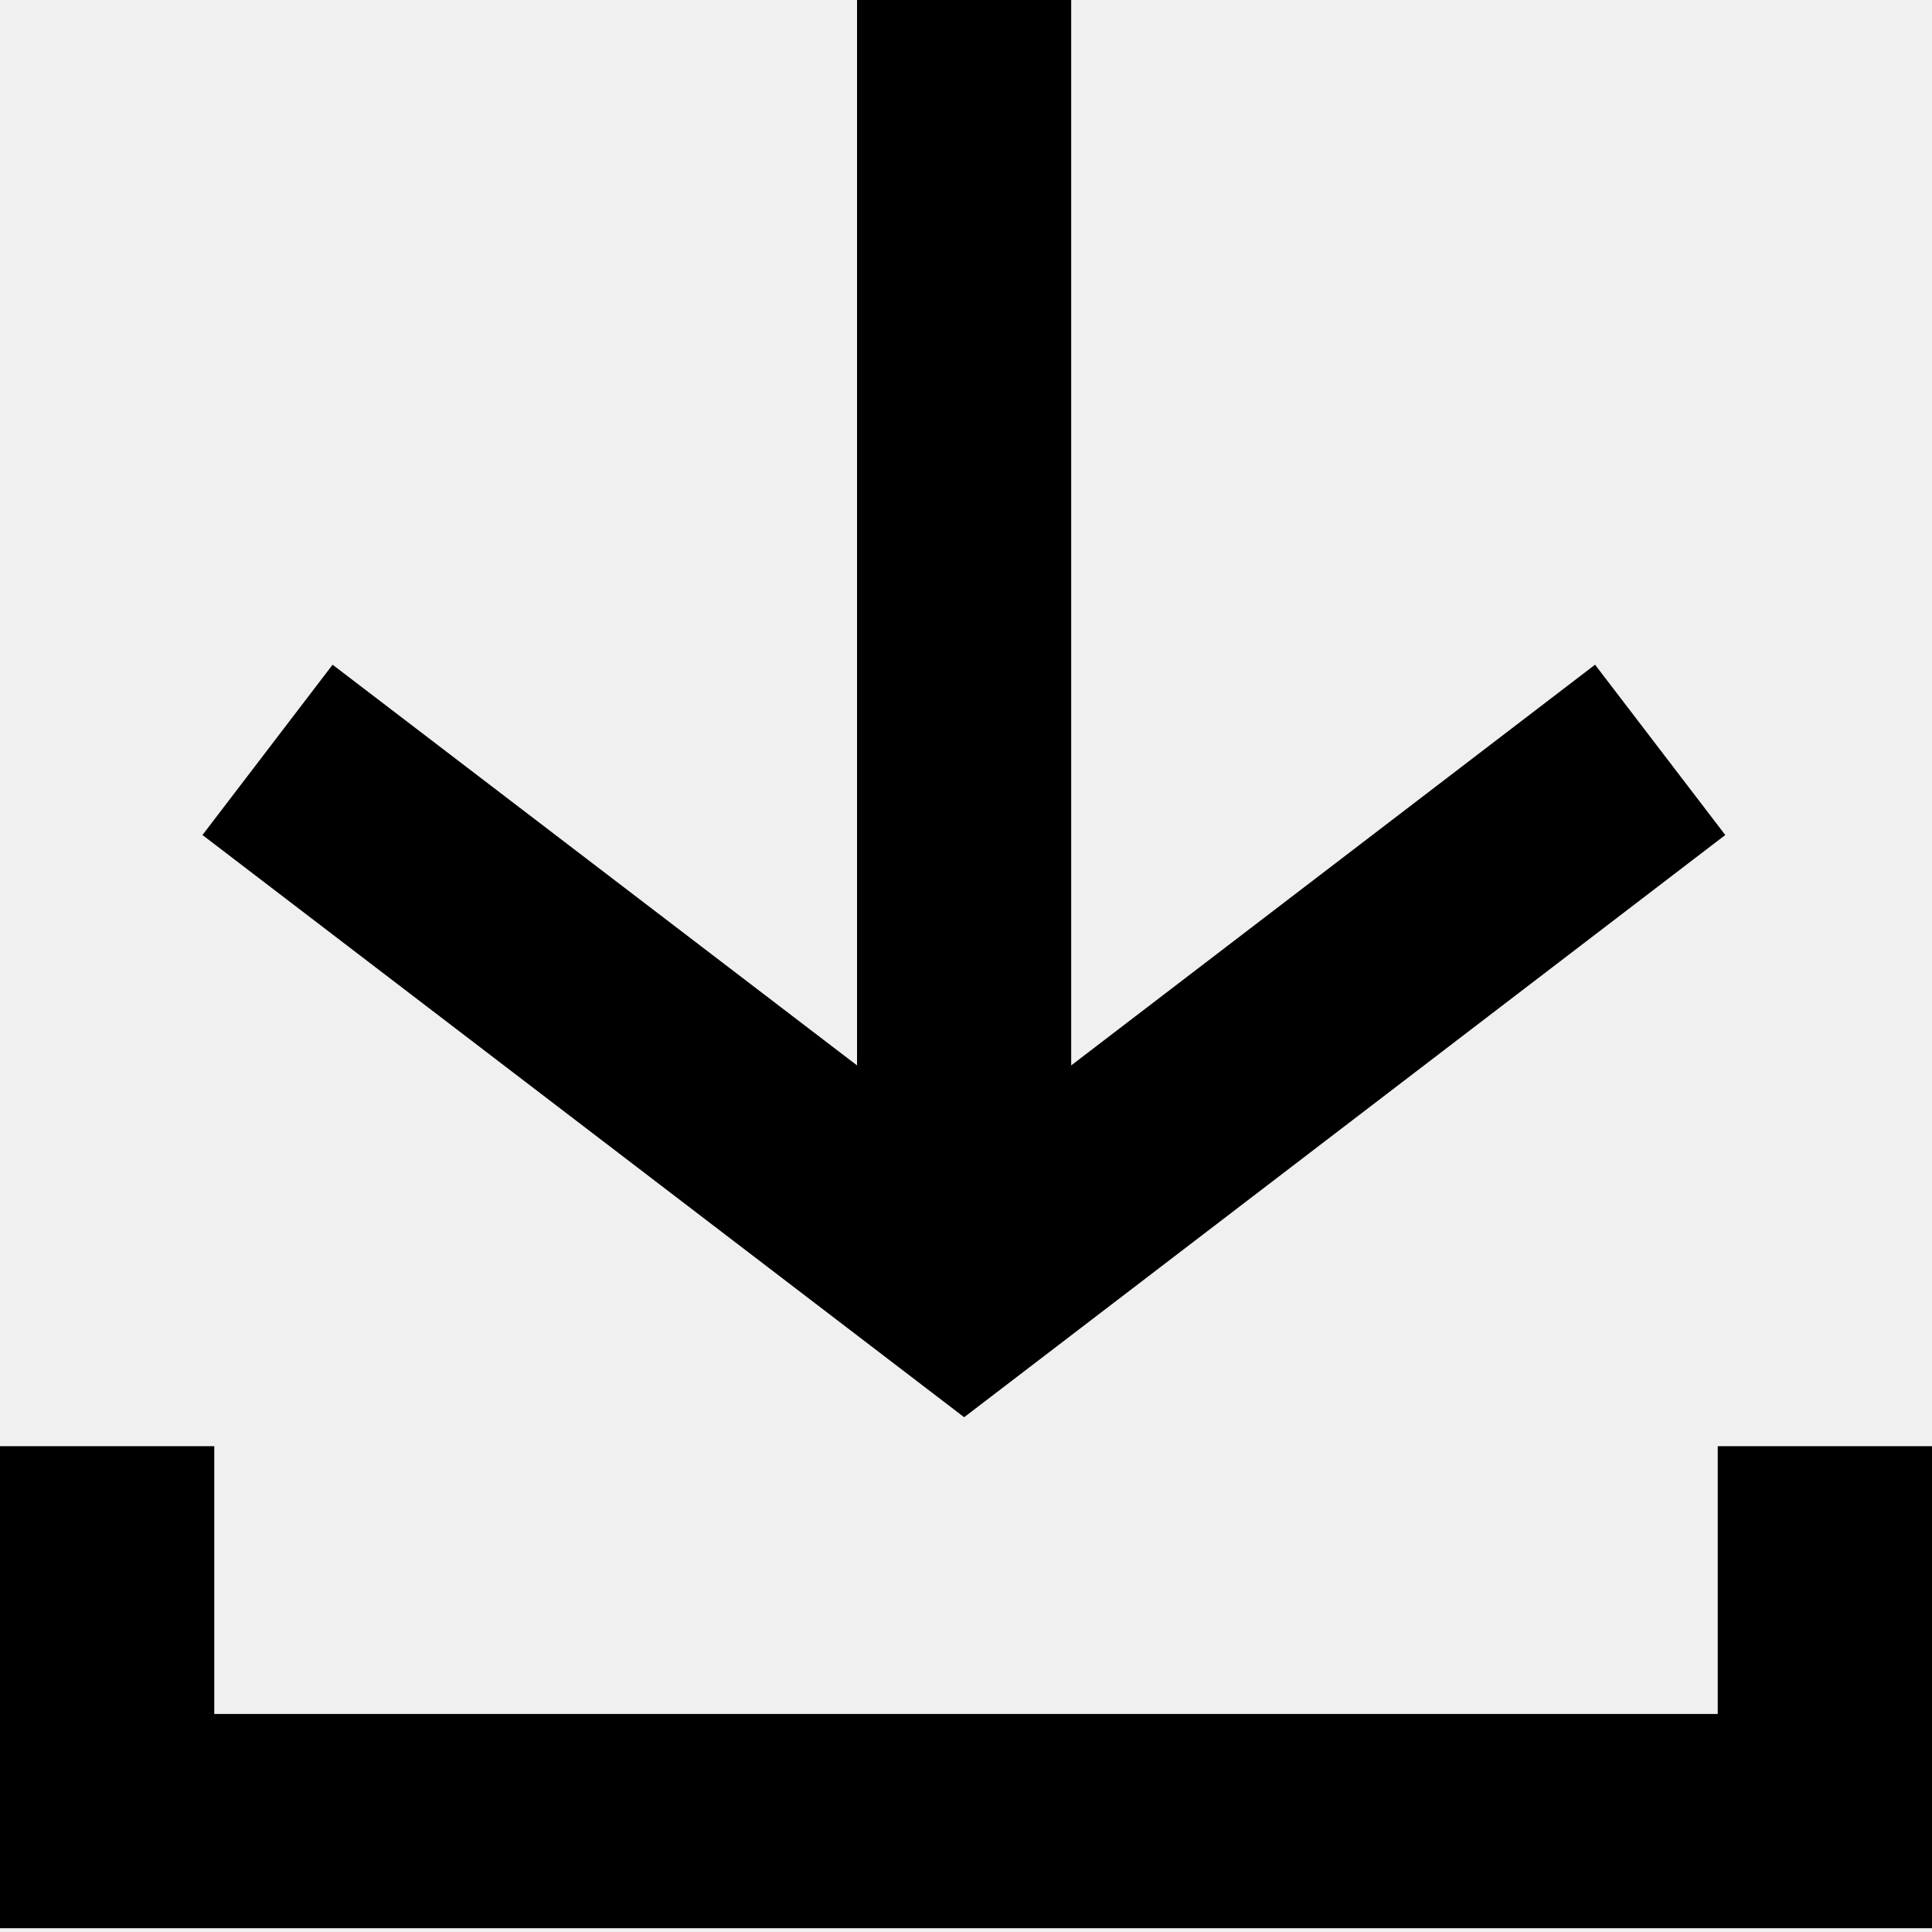
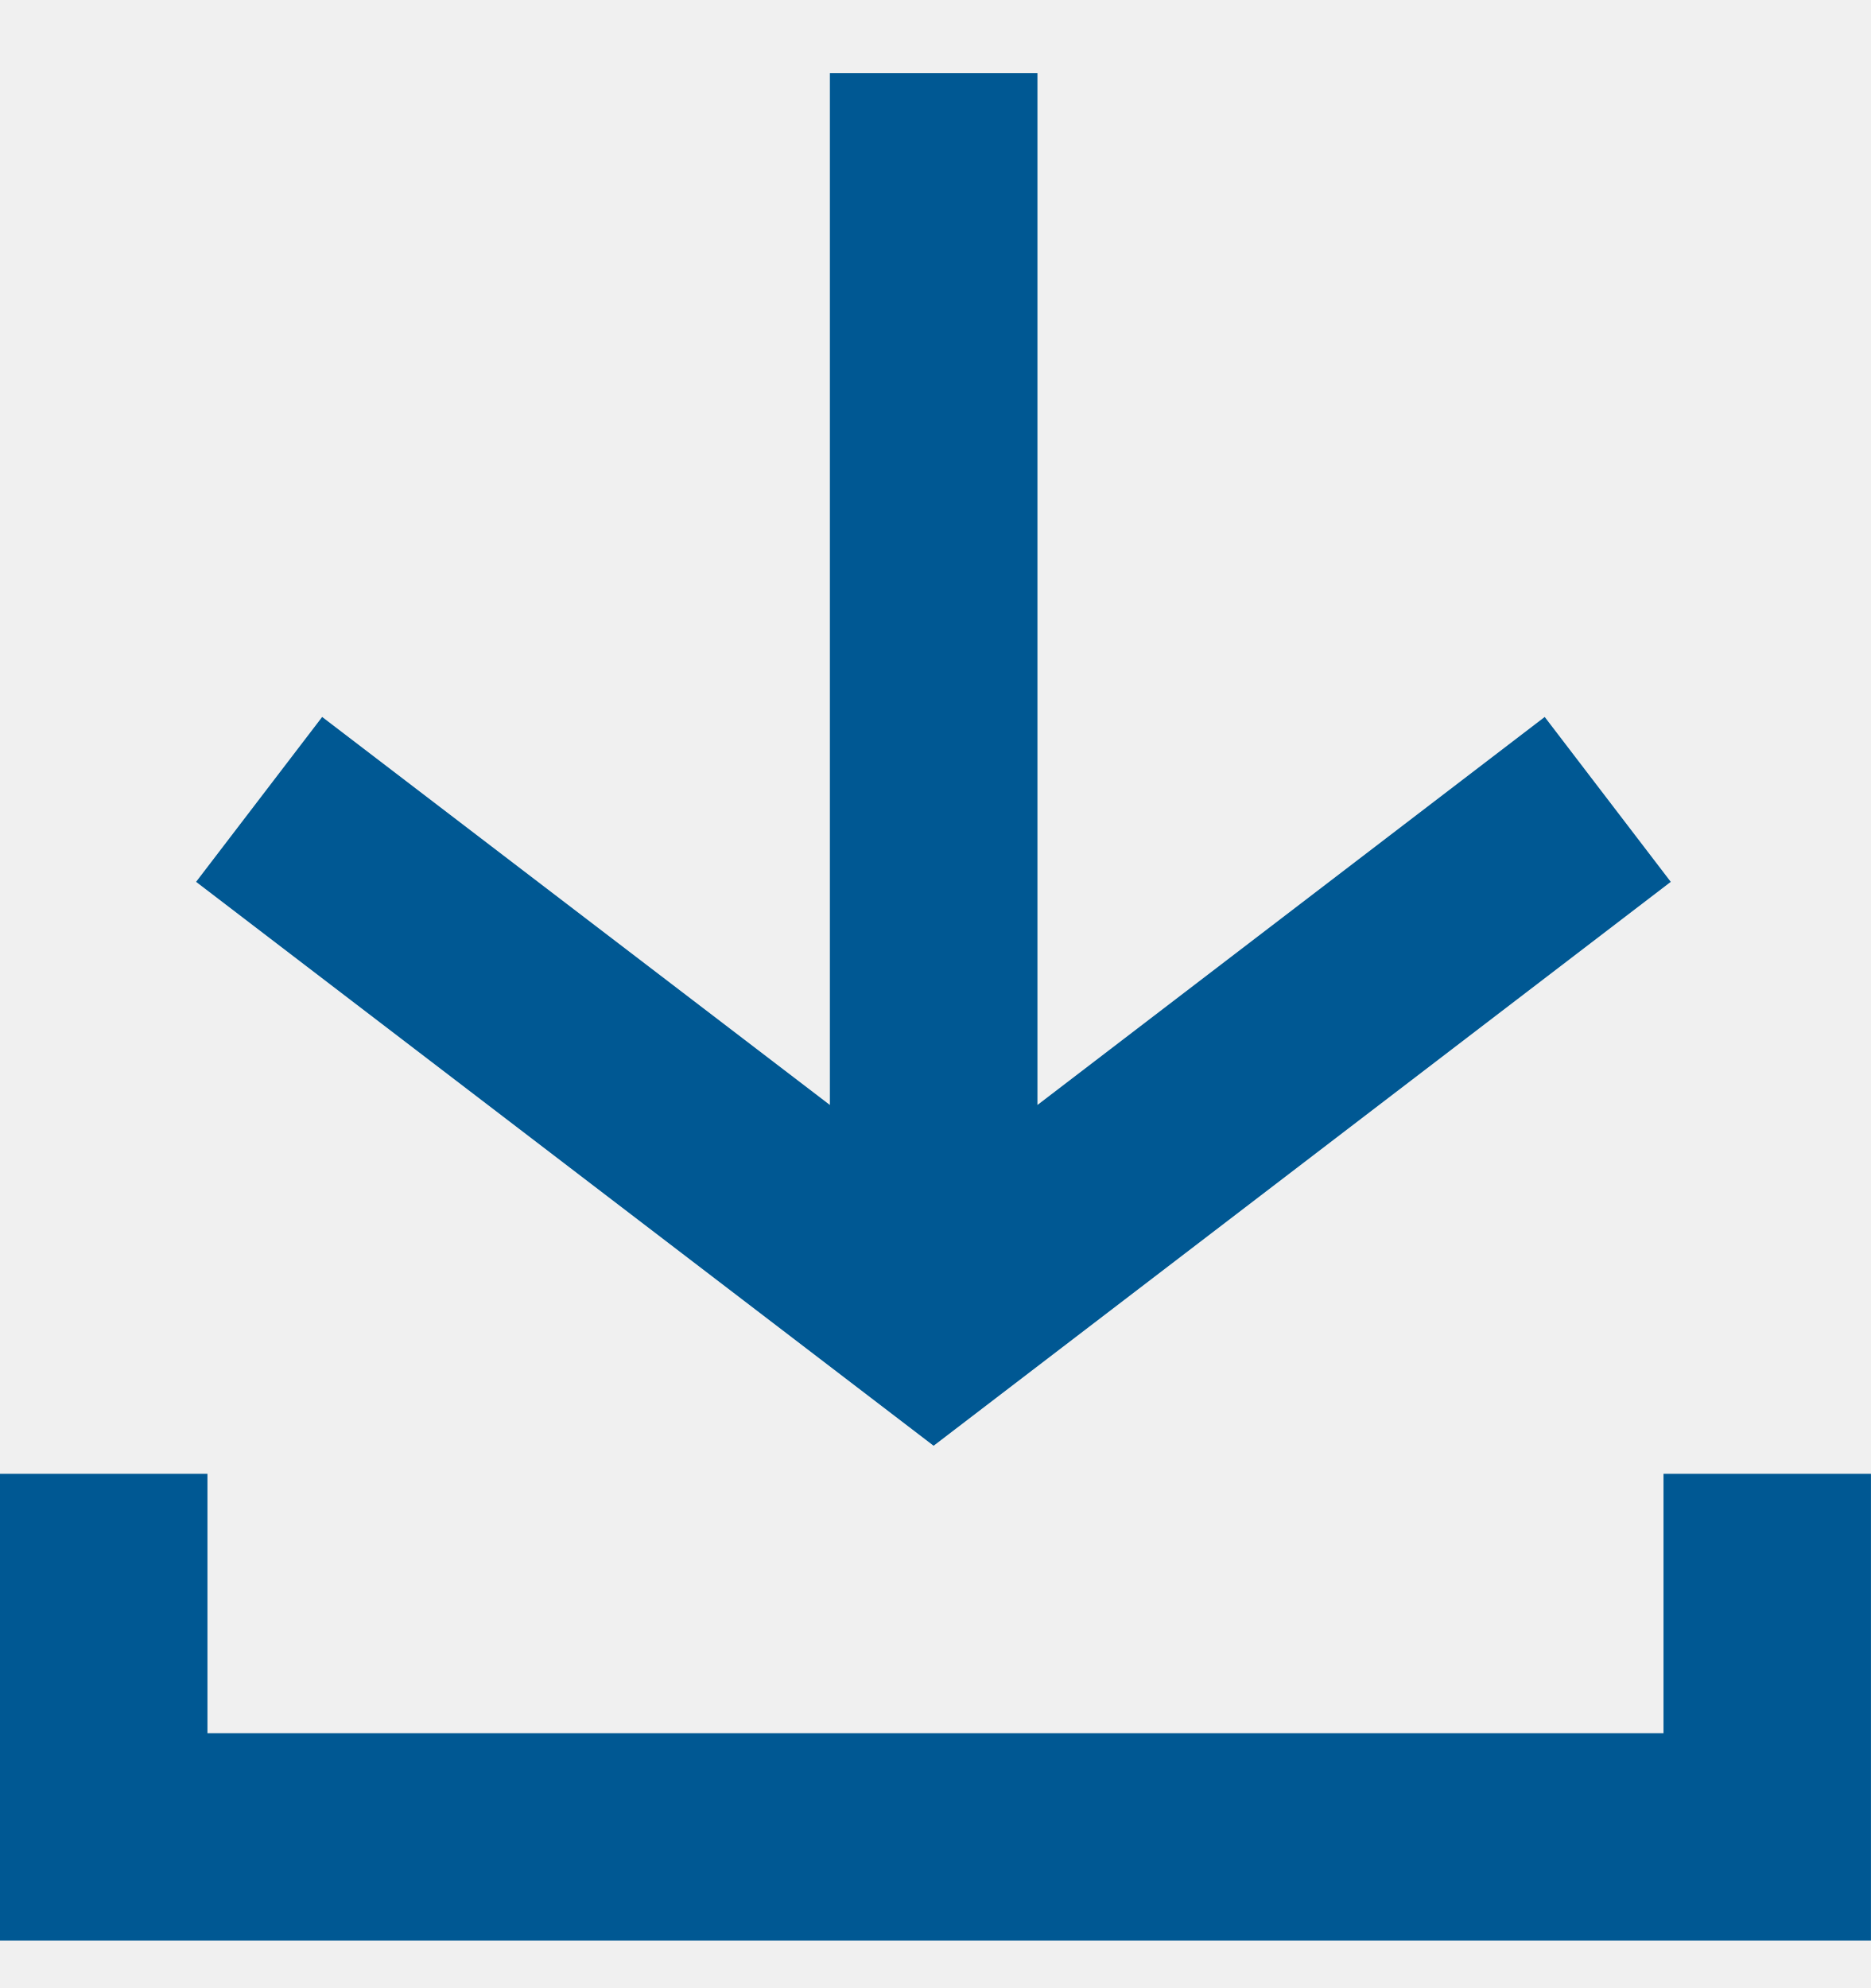
- <svg xmlns="http://www.w3.org/2000/svg" width="20" height="20" viewBox="0 0 20 20" fill="none">
-   <g clip-path="url(#clip0_4995_6663)">
-     <path d="M17.782 14.971V17.743H2.218V14.971H0V19.961H20V14.971H17.782Z" fill="black" />
-     <path d="M17.86 8.644L16.512 6.881L11.089 11.029V0H8.872V11.029L3.443 6.881L2.096 8.644L9.981 14.671L17.86 8.644Z" fill="black" />
-   </g>
-   <defs>
-     <clipPath id="clip0_4995_6663">
-       <rect width="20" height="20" fill="white" />
-     </clipPath>
-   </defs>
+ <svg xmlns="http://www.w3.org/2000/svg" width="16" height="17" viewBox="0 0 16 17" fill="none">
+   <path d="M14.226 12.603V14.821H1.774V12.603H0V16.595H16V12.603H14.226Z" fill="#005893" />
+   <path d="M14.288 7.541L13.21 6.131L8.872 9.449V0.626H7.097V9.449L2.755 6.131L1.677 7.541L7.984 12.363L14.288 7.541Z" fill="#005893" />
</svg>
